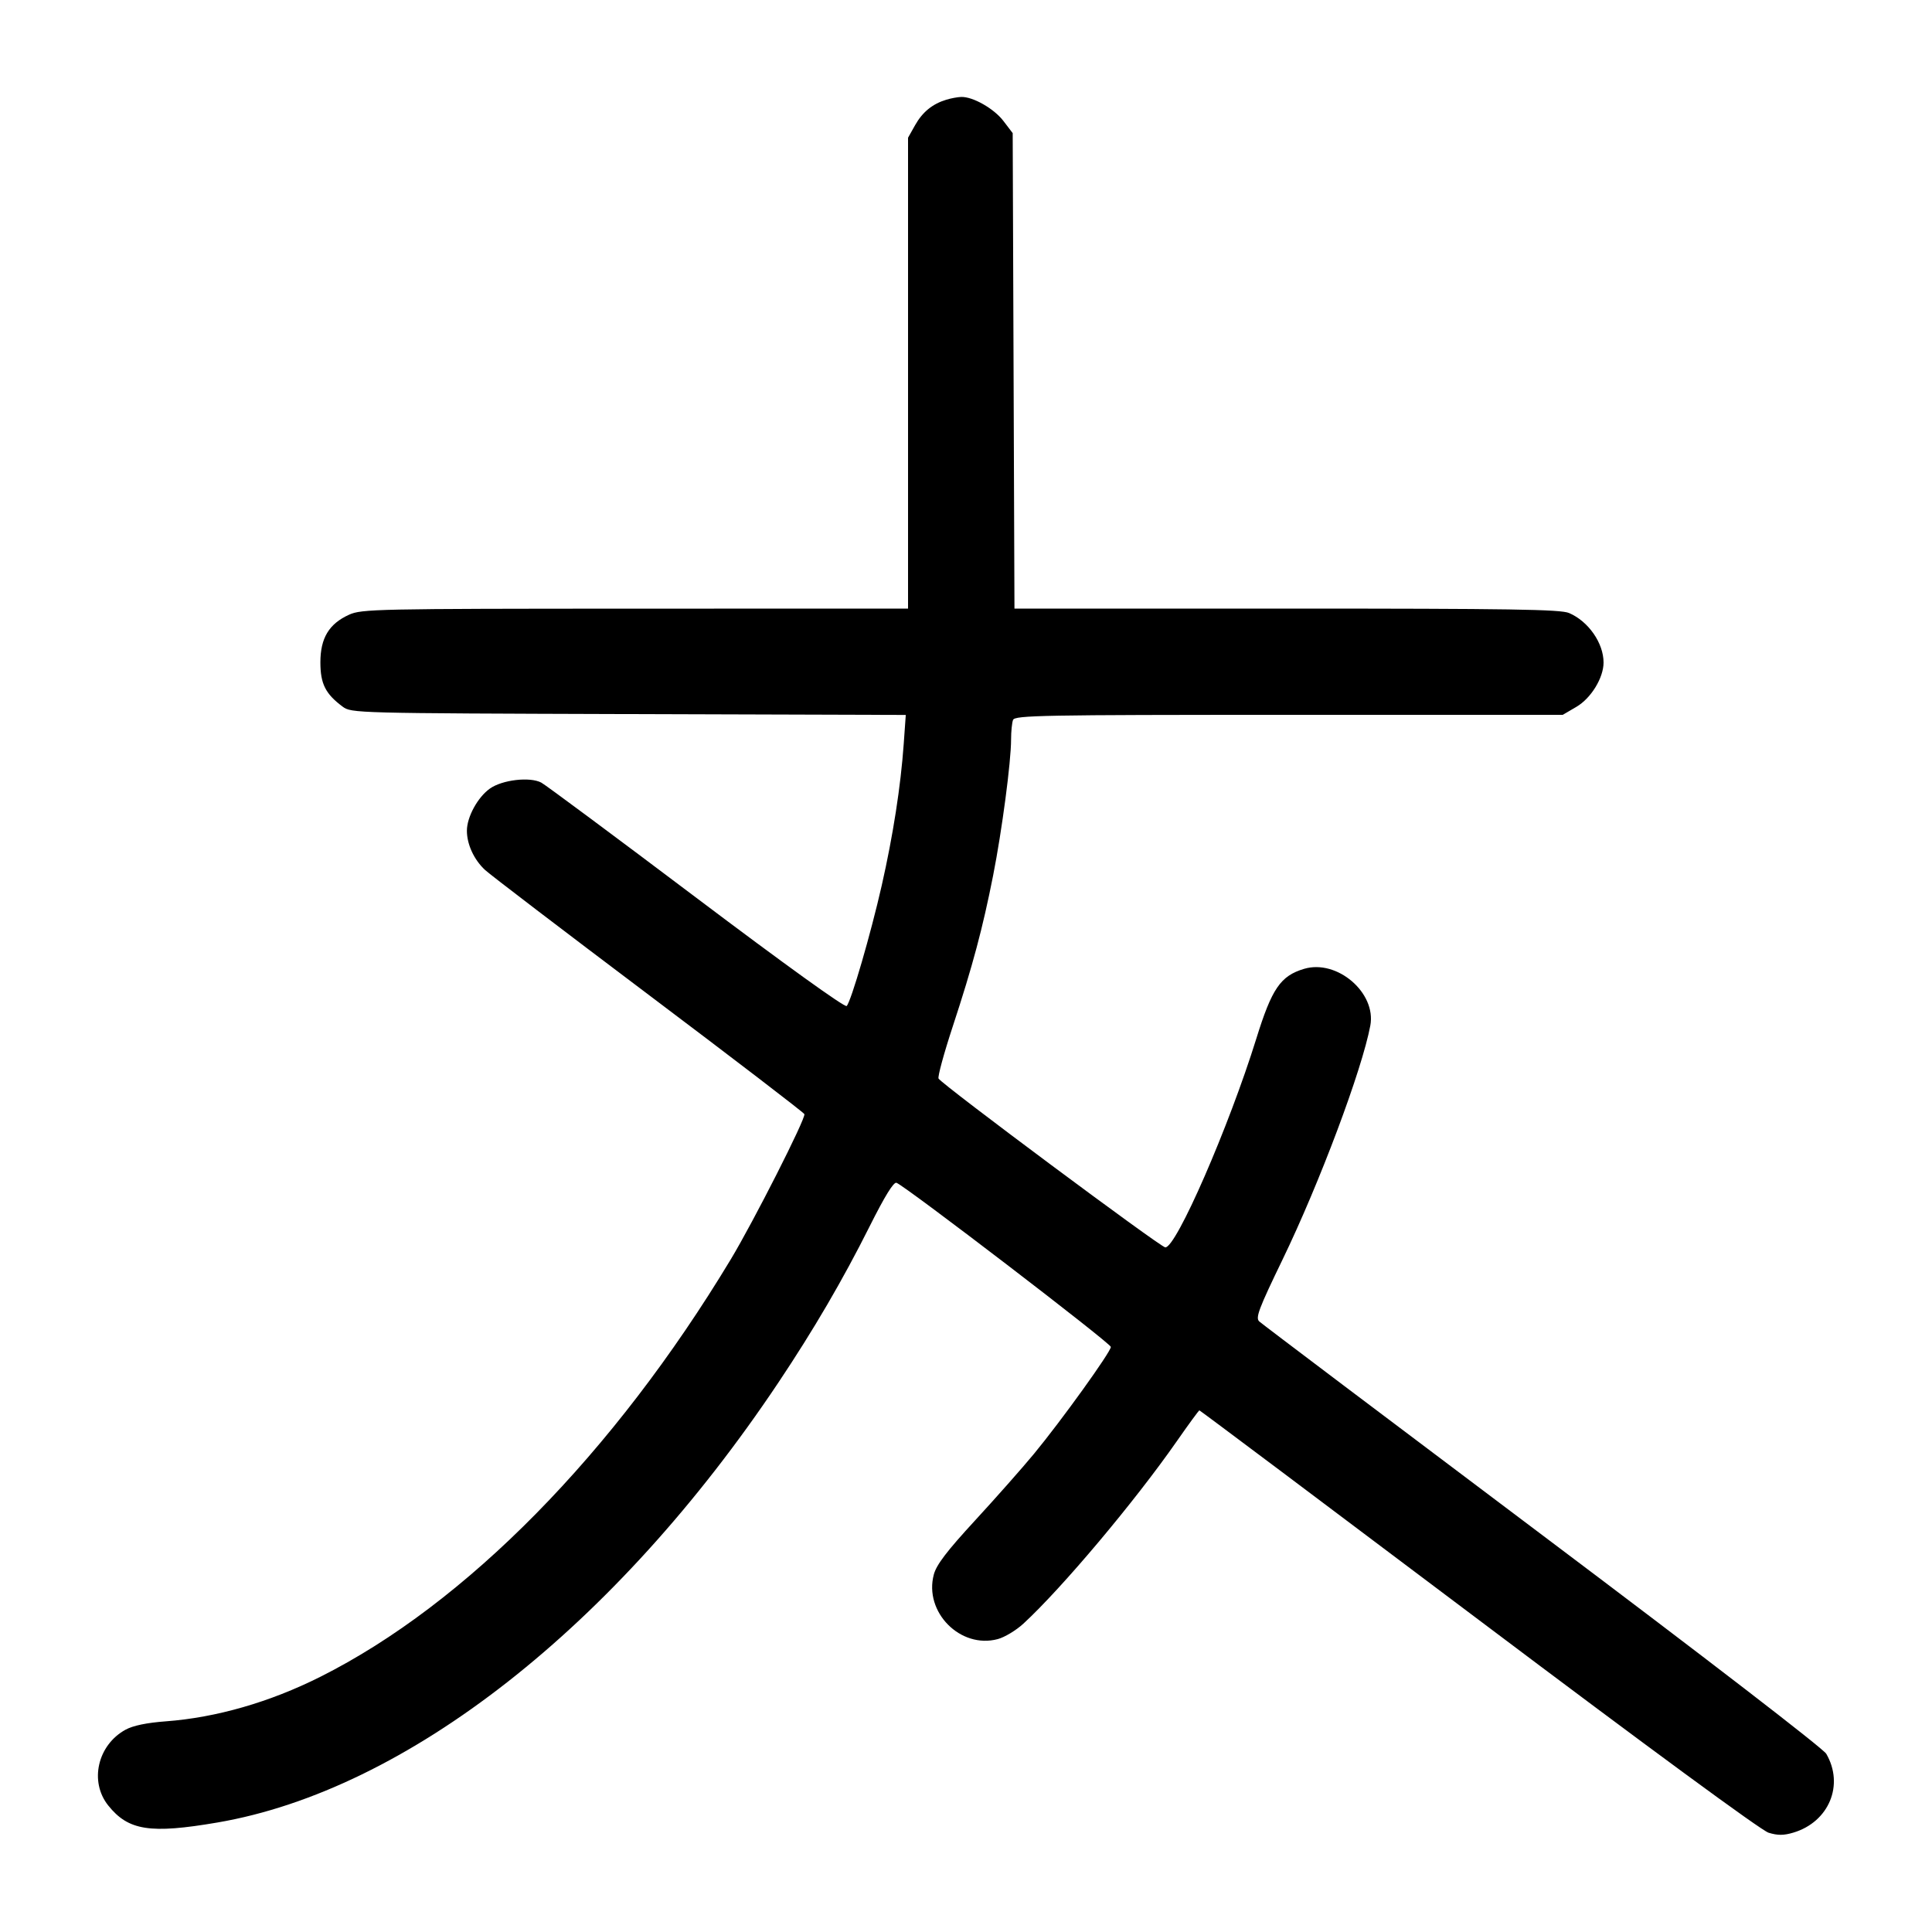
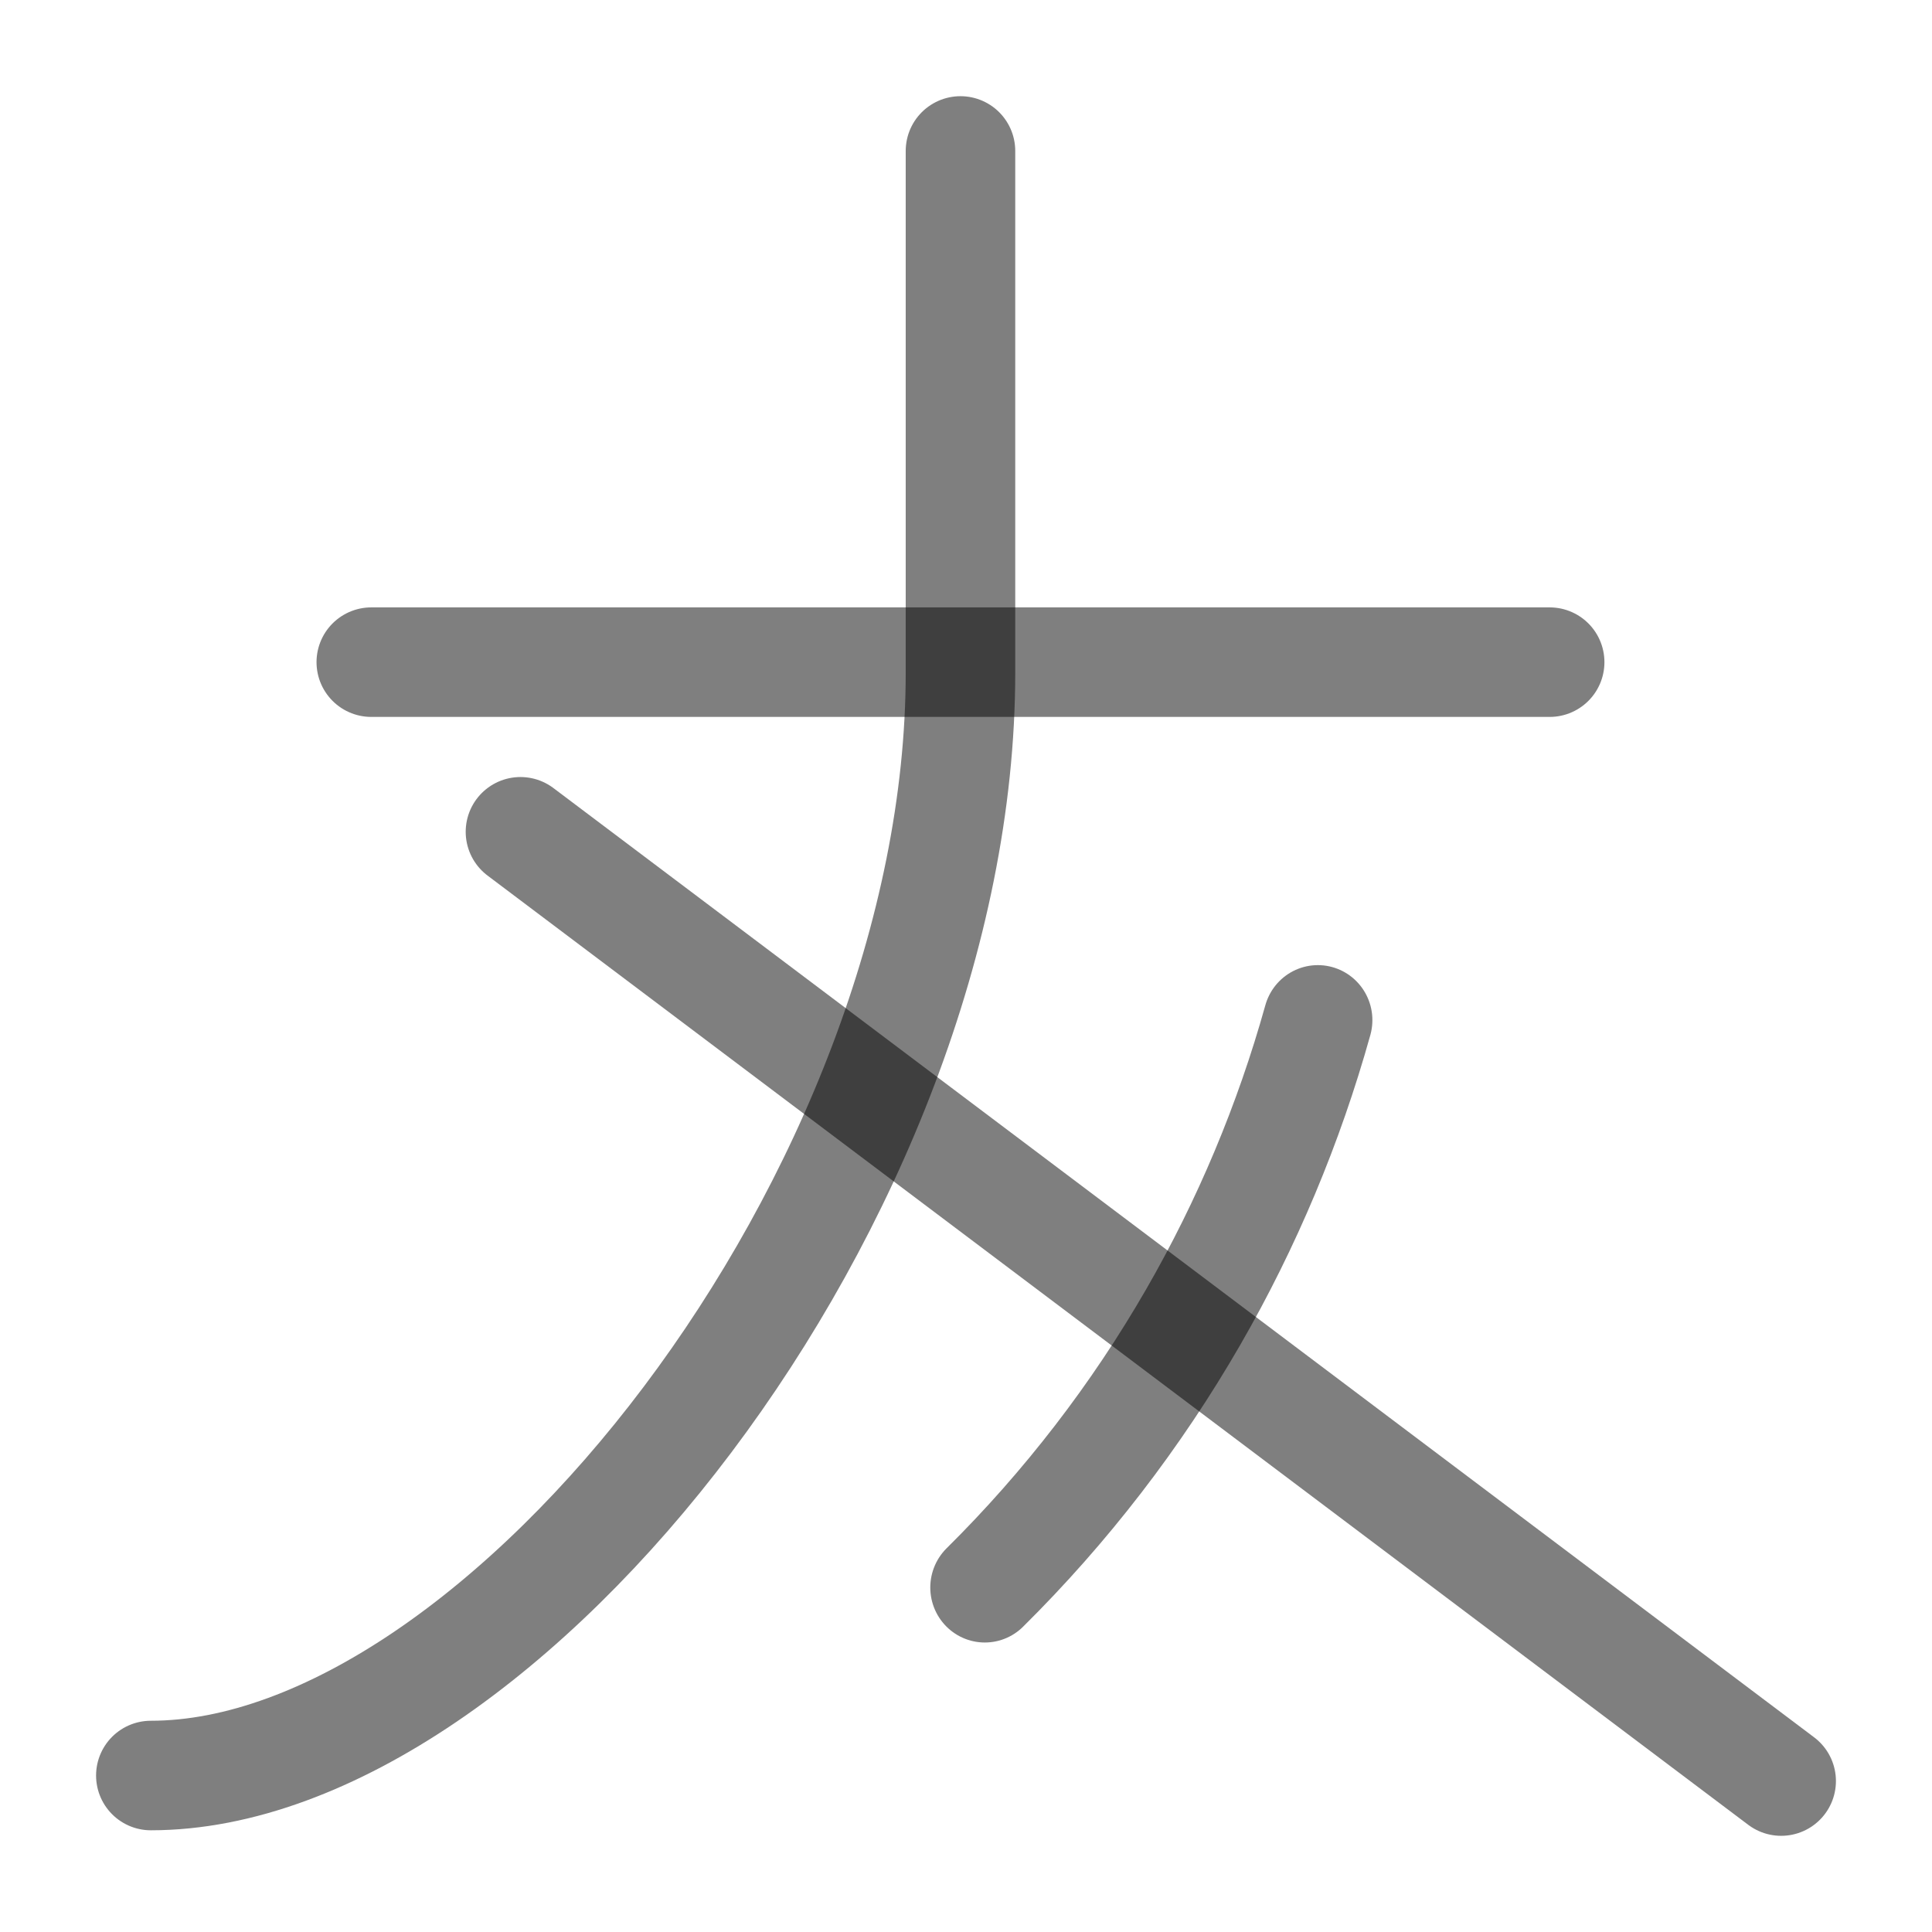
- <svg xmlns="http://www.w3.org/2000/svg" width="1000" height="1000" viewBox="0 0 1000 1000" version="1.1" id="svg5">
-   <path d="M489.856 51.593 C 482.637 53.781,477.477 57.984,473.649 64.795 L 470.000 71.287 470.000 193.144 L 470.000 315.000 328.750 315.037 C 194.605 315.071,187.156 315.229,180.668 318.176 C 170.292 322.888,165.833 330.287,165.833 342.794 C 165.833 353.918,168.424 359.097,177.308 365.730 C 181.861 369.130,183.424 369.171,325.369 369.611 L 468.829 370.055 467.755 385.181 C 466.210 406.950,462.234 432.520,456.380 458.333 C 450.709 483.344,440.534 518.328,438.239 520.707 C 437.346 521.633,406.320 499.302,360.460 464.727 C 318.499 433.090,282.372 406.251,280.178 405.083 C 274.298 401.954,259.954 403.619,253.560 408.172 C 247.233 412.677,241.667 422.888,241.667 429.987 C 241.667 437.032,245.339 444.981,251.045 450.285 C 253.678 452.733,291.833 481.847,335.833 514.984 C 379.833 548.120,416.067 575.879,416.352 576.670 C 417.133 578.841,390.039 632.283,378.200 651.921 C 317.733 752.225,241.058 830.183,165.730 867.947 C 139.587 881.053,111.949 889.013,85.833 890.958 C 75.900 891.698,68.853 893.162,64.971 895.293 C 50.482 903.247,46.157 922.170,56.011 934.502 C 66.415 947.522,77.690 949.284,112.496 943.334 C 210.425 926.592,318.566 841.787,402.904 715.593 C 421.175 688.254,436.243 662.462,450.080 634.841 C 457.942 619.146,462.559 611.652,464.021 612.213 C 468.911 614.090,574.998 695.313,574.978 697.165 C 574.949 699.761,549.363 735.339,535.184 752.500 C 529.124 759.833,515.392 775.362,504.668 787.007 C 490.135 802.789,484.707 809.899,483.354 814.924 C 478.110 834.399,497.108 853.600,516.463 848.388 C 520.017 847.431,525.974 843.840,529.701 840.407 C 549.657 822.025,587.252 777.327,609.034 746.085 C 615.202 737.238,620.499 730.000,620.806 730.000 C 621.112 730.000,686.119 778.758,765.265 838.350 C 853.518 904.800,911.584 947.441,915.417 948.614 C 920.159 950.066,923.256 950.051,928.258 948.553 C 946.668 943.037,954.654 923.879,945.264 907.754 C 943.655 904.992,882.231 857.687,798.333 794.598 C 719.042 734.972,653.096 685.198,651.787 683.988 C 649.748 682.103,651.473 677.518,663.817 652.011 C 683.010 612.350,704.960 553.844,709.274 530.849 C 712.462 513.854,692.044 496.363,674.984 501.475 C 662.787 505.129,658.328 511.642,650.273 537.571 C 636.035 583.400,608.714 646.041,603.139 645.639 C 600.529 645.451,487.806 561.525,485.797 558.274 C 485.248 557.386,488.560 545.223,493.156 531.246 C 503.402 500.092,508.640 480.511,514.024 453.225 C 518.627 429.904,523.333 394.287,523.333 382.781 C 523.333 378.651,523.789 374.086,524.345 372.636 C 525.256 370.261,539.387 370.000,667.115 370.000 L 808.874 370.000 815.943 365.857 C 823.523 361.415,830.000 350.844,830.000 342.916 C 830.000 332.842,822.147 321.578,812.137 317.295 C 807.724 315.407,781.817 315.000,665.928 315.000 L 525.083 315.000 524.625 191.953 L 524.167 68.905 519.360 62.605 C 514.473 56.198,503.544 49.986,497.500 50.180 C 495.667 50.239,492.227 50.874,489.856 51.593 " stroke="none" fill-rule="evenodd" fill="#000000" />
+ <svg xmlns="http://www.w3.org/2000/svg" width="1000" height="1000" viewBox="0 0 264.583 264.583" version="1.1" id="svg5">
+   <defs id="defs2" />
+   <path style="fill:#000000;fill-opacity:1;stroke:#000000;stroke-width:15;stroke-linecap:round;stroke-linejoin:round;stroke-dasharray:none;stroke-opacity:0.5" d="M 50.847,90.68 H 212.223" id="path1309" />
+   <path style="fill:none;fill-opacity:1;stroke:#000000;stroke-width:15;stroke-linecap:round;stroke-linejoin:round;stroke-dasharray:none;stroke-opacity:0.5" d="m 131.535,20.673 v 71.436 c 0,71.411 -62.713,151.044 -110.878,151.044" id="path1518" />
+   <path style="fill:none;fill-opacity:1;stroke:#000000;stroke-width:15;stroke-linecap:round;stroke-linejoin:round;stroke-dasharray:none;stroke-opacity:0.5" d="M 71.276,113.913 243.926,243.911" id="path1632" />
+   <path style="fill:none;stroke:#000000;stroke-width:16.319;stroke-linecap:round;stroke-linejoin:round;stroke-dasharray:none;stroke-opacity:0.502;paint-order:stroke markers fill" d="m 176.962,132.292 c -4.327,15.385 -10.604,30.22 -18.633,44.038 -8.54,14.697 -19.062,28.24 -31.191,40.147" id="path1" transform="matrix(0.9153514,0,0,0.9230096,18.49322,17.59564)" />
</svg>
